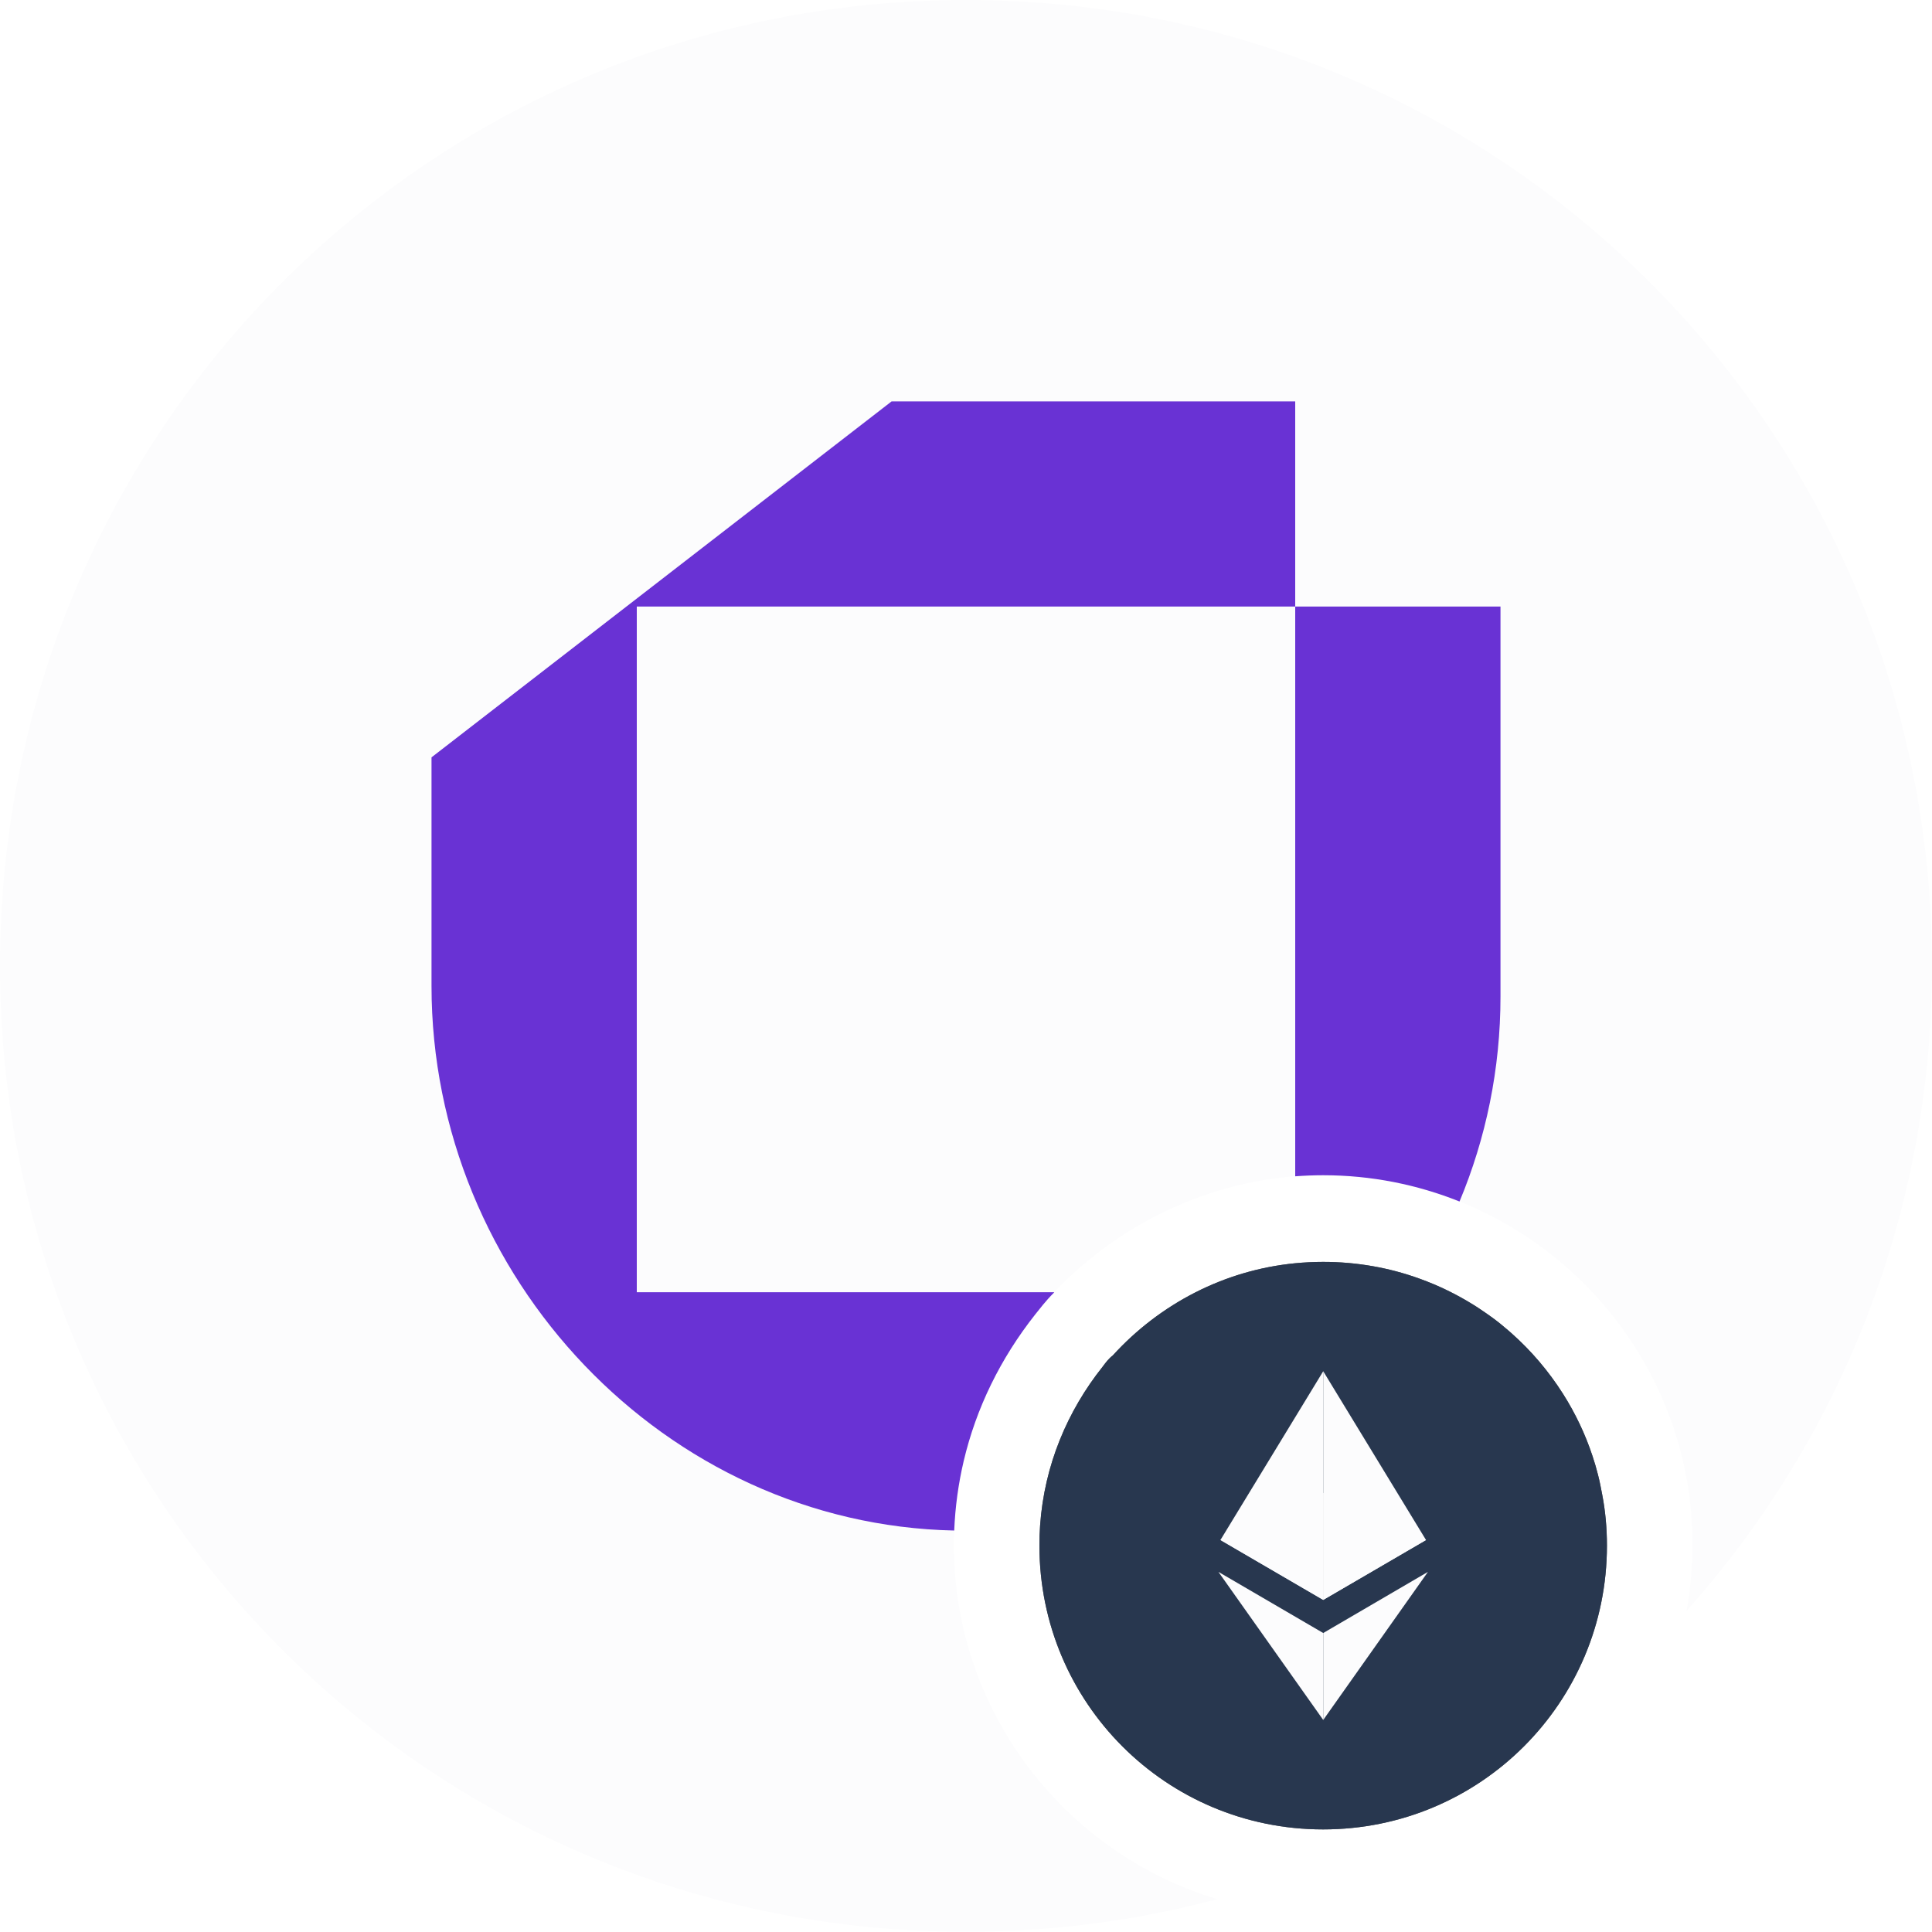
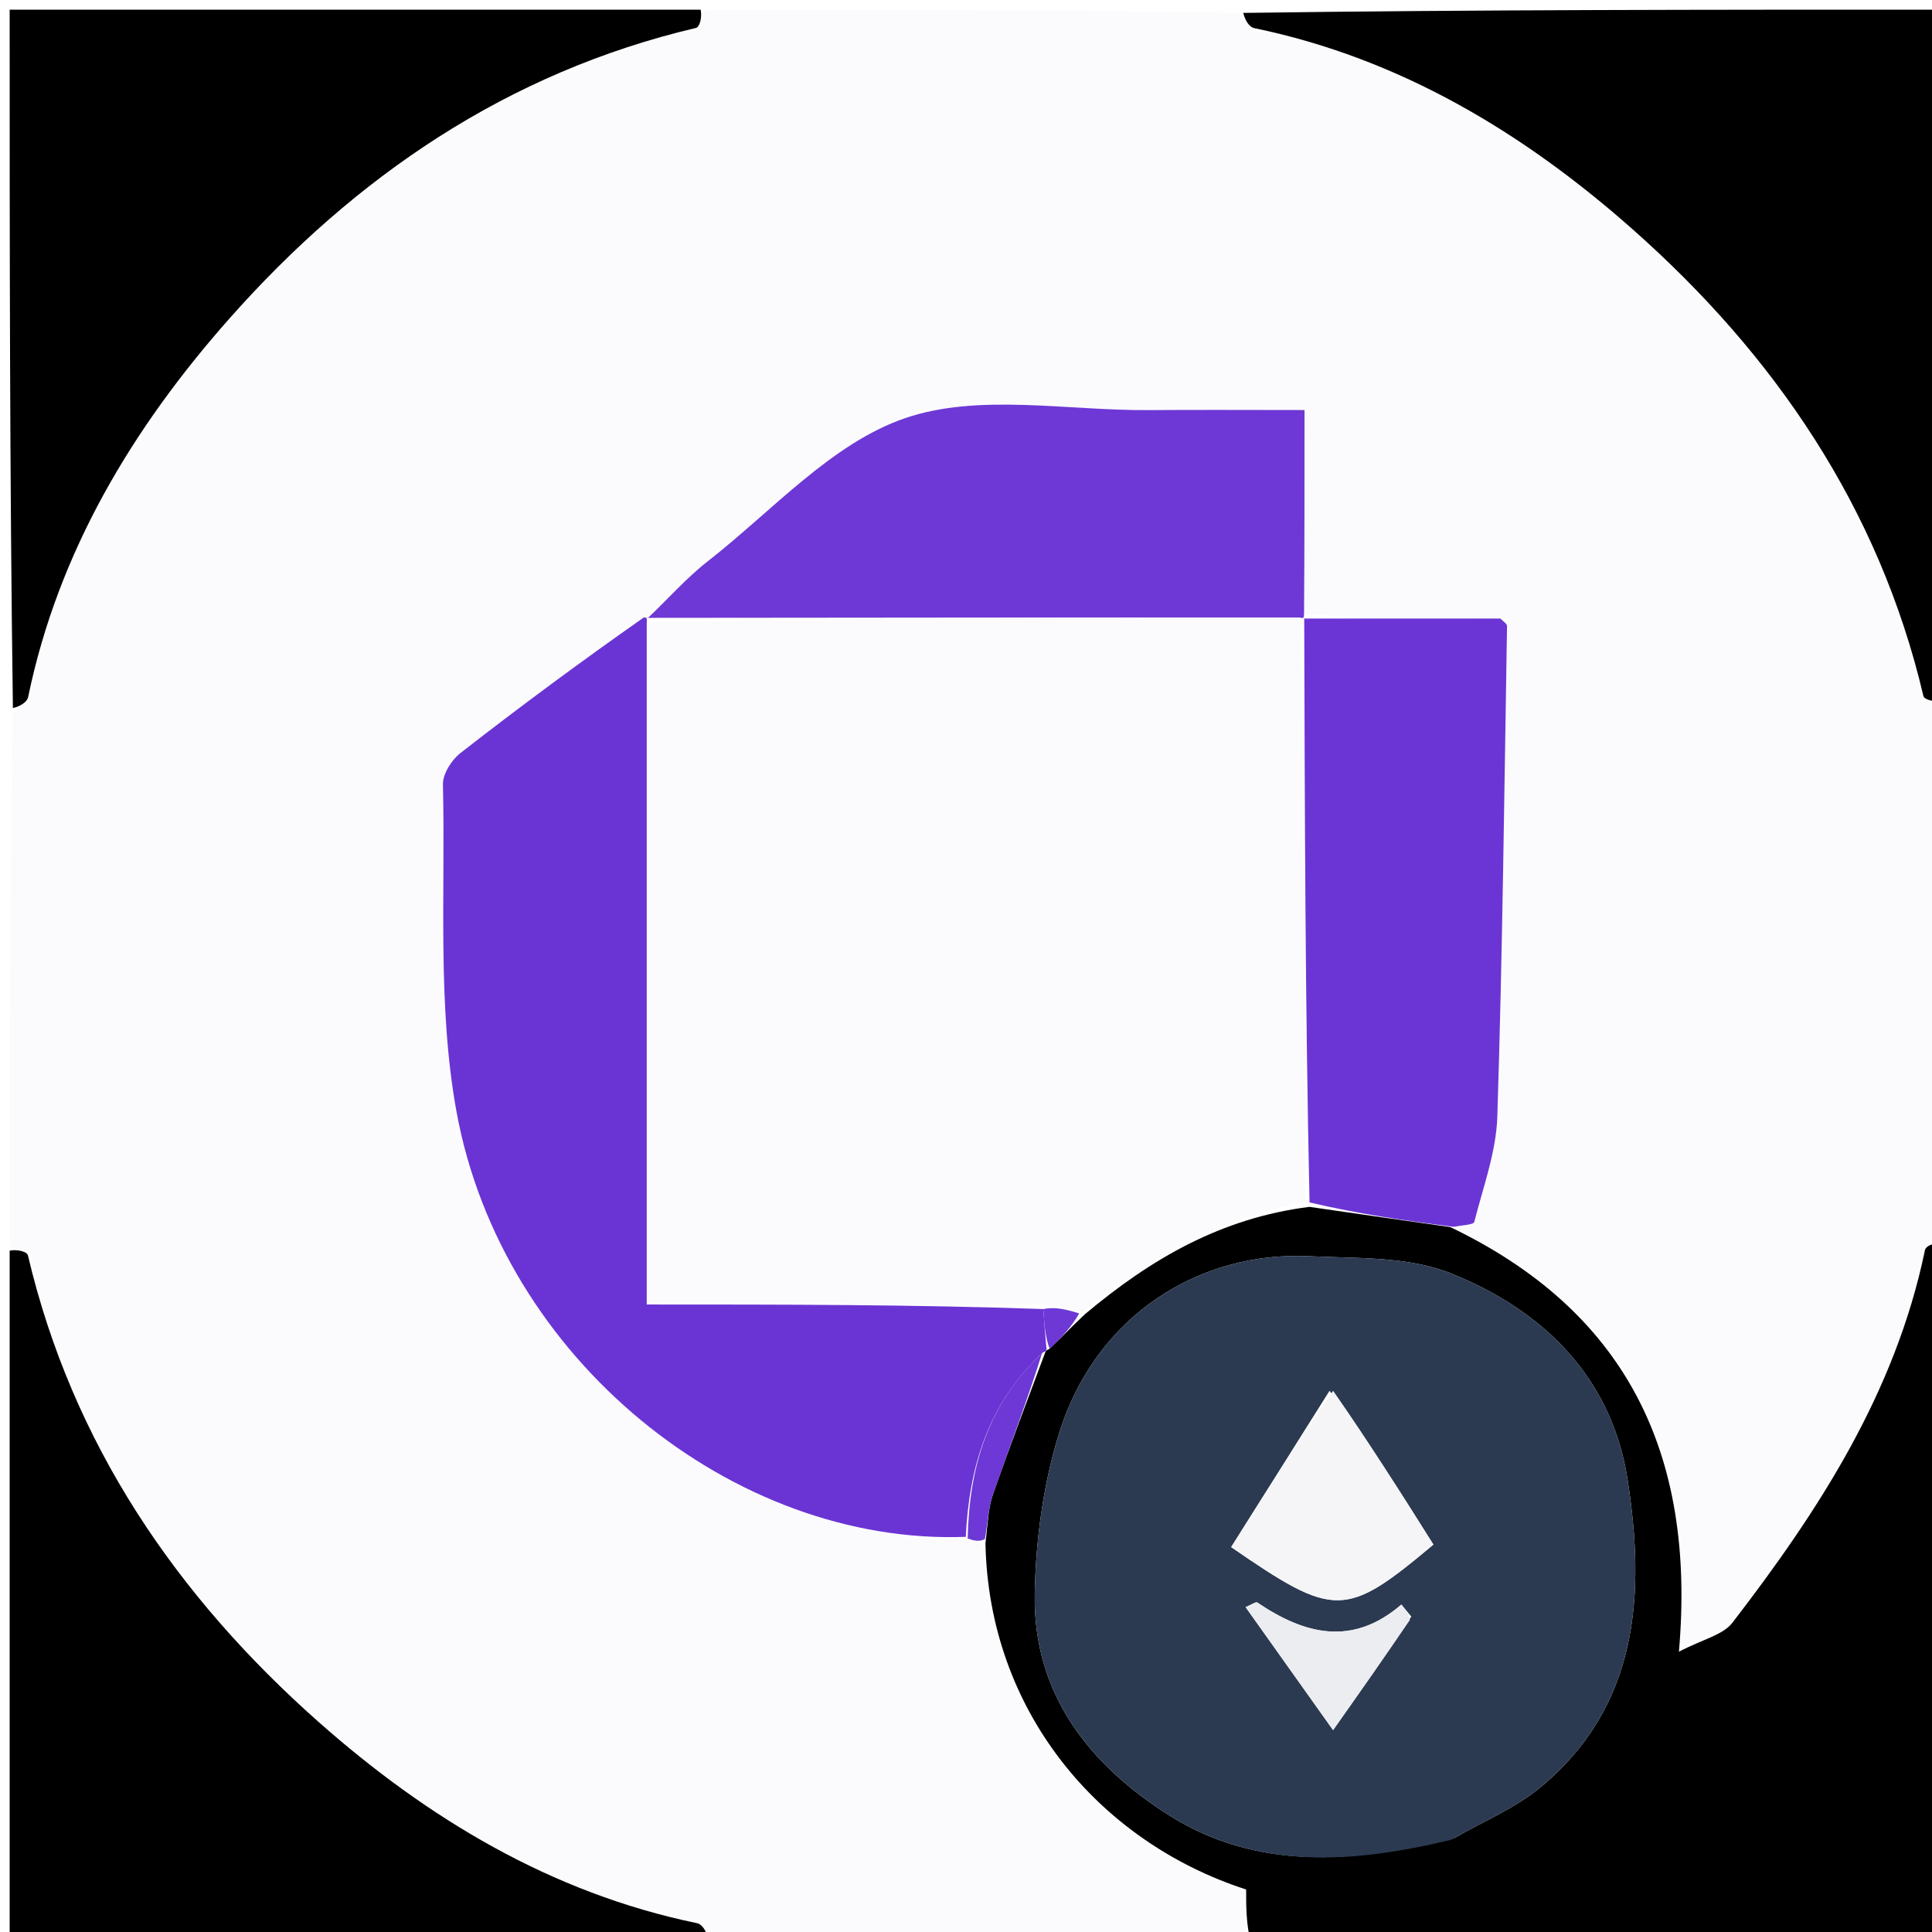
- <svg xmlns="http://www.w3.org/2000/svg" version="1.1" id="Layer_1" x="0px" y="0px" viewBox="0 0 2000 2000" style="enable-background:new 0 0 2000 2000;" xml:space="preserve">
-   <style type="text/css">
- 	.st0{fill:#FCFCFD;}
- 	.st1{fill:#606060;}
- 	.st2{fill:#28374F;}
- 	.st3{fill:#6932D4;}
- </style>
-   <g>
-     <g>
-       <path class="st0" d="M1663.5,1600c0,162.5-131.2,293.8-293.8,293.8S1076,1762.5,1076,1600c0-7,0.2-13.9,0.7-20.8    c4.4-62.5,28.3-118.7,64.9-164.6c3.1-4.2,6.2-8.3,10.4-11.5c24.3-26.7,53.3-48.9,85.6-65.3c31.5-16,66.3-26.5,103.2-30.1    c9.5-0.9,19.1-1.4,28.9-1.4c35.1,0,68.8,6.1,99.9,17.4c19.2,6.9,37.5,15.8,54.7,26.4c2.7,1.7,5.3,3.3,7.9,5.1    c4.3,2.9,8.6,5.9,12.8,8.9c5.6,4.1,11,8.5,16.2,13c1.1,0.9,2.1,1.8,3.1,2.7c0,0,0,0,0.1,0.1c20.8,18.4,38.9,39.6,53.8,63.2    c12.6,19.9,22.8,41.3,30.3,64c2.2,6.5,4.1,13.1,5.8,19.8c0.4,1.7,0.8,3.3,1.2,5c0.4,1.7,0.8,3.4,1.1,5.1c0.7,3.4,1.4,6.8,2,10.2    C1661.9,1564.3,1663.5,1581.9,1663.5,1600z" />
-       <path class="st0" d="M1745.9,1667.5c4-22.3,6.2-45.2,6.2-68.6c0-90.1-31.5-173.1-84.1-238.6c-28.3-35.3-62.7-65.4-101.6-88.9    c-17.6-10.6-36.2-19.9-55.5-27.7c-43.7-17.5-91.3-27.2-141.1-27.2c-9.7,0-19.4,0.4-29,1.1c-26.9,2.1-53.3,7.1-78.9,14.8    c0,0,0,0,0,0c-64.3,19.3-123.3,55.5-170.6,105.2c-0.2,0.2-0.4,0.4-0.6,0.7c-8.3,8.3-14.6,16.7-18.8,21.9    c-36.4,46-61.4,97.4-74.3,152.1c0,0,0,0.1,0,0.1c-5.5,23.4-8.8,47.4-9.8,71.9c-0.2,5.1-0.3,10.3-0.3,15.5    c0,172.3,115.2,318.8,272.5,366.2c-82.9,22.1-170,33.8-260,33.8C445.8,2000,0,1554.2,0,1000S445.8,0,1000,0s1000,445.8,1000,1000    C2000,1257,1904.1,1490.8,1745.9,1667.5z" />
-       <path class="st0" d="M1261.9,1232.5c0,0,0,0.1,0,0.1c-64.3,19.3-123.2,55.4-170.5,105.2c-0.2,0.2-0.5,0.5-0.7,0.8    c-8.3,8.3-14.6,16.7-18.8,21.9c-36.4,46-61.4,97.4-74.3,152.1h0c0,0,0-0.1,0-0.1c12.9-54.7,37.9-106.1,74.3-152.1    c4.2-5.2,10.5-13.6,18.8-21.9c0.2-0.2,0.4-0.4,0.6-0.7C1138.6,1288,1197.6,1251.8,1261.9,1232.5    C1261.9,1232.5,1261.9,1232.5,1261.9,1232.5z" />
-     </g>
-     <g>
-       <path class="st1" d="M1663.5,1600c0,162.5-131.2,293.8-293.8,293.8S1076,1762.5,1076,1600c0-7,0.2-13.9,0.7-20.8    c4.4-62.5,28.3-118.7,64.9-164.6c3.1-4.2,6.2-8.3,10.4-11.5c24.3-26.7,53.3-48.9,85.6-65.3c31.5-16,66.3-26.5,103.2-30.1    c9.5-0.9,19.1-1.4,28.9-1.4c35.1,0,68.8,6.1,99.9,17.4c19.2,6.9,37.5,15.8,54.7,26.4c2.7,1.7,5.3,3.3,7.9,5.1    c4.3,2.9,8.6,5.8,12.8,8.9c5.6,4.1,11,8.5,16.2,13c1.1,0.9,2.1,1.8,3.1,2.7c0,0,0,0,0.1,0.1c20.7,18.3,38.8,39.6,53.7,63.1    c12.6,19.9,22.9,41.4,30.4,64.1c2.2,6.5,4.1,13.1,5.8,19.8c0.4,1.7,0.8,3.3,1.2,5c0.4,1.7,0.8,3.4,1.1,5.1c0.7,3.4,1.4,6.8,2,10.2    C1661.9,1564.3,1663.5,1581.9,1663.5,1600z" />
-       <path class="st2" d="M1663.5,1600c0,162.5-131.2,293.8-293.8,293.8S1076,1762.5,1076,1600c0-7,0.2-13.9,0.7-20.8    c4.4-62.5,28.3-118.7,64.9-164.6c3.1-4.2,6.2-8.3,10.4-11.5c24.3-26.7,53.3-48.9,85.6-65.3c31.5-16,66.3-26.5,103.2-30.1    c9.5-0.9,19.1-1.4,28.9-1.4c35.1,0,68.8,6.1,99.9,17.4c19.2,6.9,37.5,15.8,54.7,26.4c2.7,1.7,5.3,3.3,7.9,5.1    c4.3,2.9,8.6,5.8,12.8,8.9c5.6,4.1,11,8.5,16.2,13c1.1,0.9,2.1,1.8,3.1,2.7c0,0,0,0,0.1,0.1c20.7,18.3,38.8,39.6,53.7,63.1    c12.6,19.9,22.9,41.4,30.4,64.1c2.2,6.5,4.1,13.1,5.8,19.8c0.4,1.7,0.8,3.3,1.2,5c0.4,1.7,0.8,3.4,1.1,5.1c0.7,3.4,1.4,6.8,2,10.2    C1661.9,1564.3,1663.5,1581.9,1663.5,1600z" />
-       <g>
-         <polygon class="st0" points="1369.8,1419.5 1263.4,1594.2 1369.8,1656.2    " />
-         <polygon class="st0" points="1369.8,1690.5 1369.8,1780.5 1261.3,1627.2    " />
-         <polygon class="st0" points="1263.4,1594.2 1369.8,1545.5 1369.8,1656.2    " />
-         <polygon class="st0" points="1369.8,1419.5 1476.2,1594.2 1369.8,1656.2    " />
-         <polygon class="st0" points="1478.2,1627.2 1369.8,1780.5 1369.8,1690.5    " />
-         <polygon class="st0" points="1476.2,1594.2 1369.8,1545.5 1369.8,1656.2    " />
-       </g>
-     </g>
-     <path class="st3" d="M1340.8,415.5v212.4H659.2v709.8h432.2c-0.2,0.2-0.5,0.5-0.7,0.8c-8.3,8.3-14.6,16.7-18.8,21.9   c-36.4,46-61.4,97.4-74.3,152.1h0c-5.5,23.4-8.8,47.4-9.8,71.9c-299.2-6.3-541.1-262-541.1-563.8V784L923,415.5H1340.8z" />
-     <path class="st3" d="M1553.3,627.9v403.8c0,75-15.1,146.7-42.4,212.1c-43.7-17.5-91.3-27.2-141.1-27.2c-9.7,0-19.4,0.4-29,1.1   V627.9H1553.3z" />
-   </g>
+ <svg xmlns="http://www.w3.org/2000/svg" version="1.1" id="Layer_1" x="0px" y="0px" width="100%" viewBox="0 0 200 200" enable-background="new 0 0 200 200" xml:space="preserve">
+   <path fill="#FBFBFD" opacity="1" stroke="none" d=" M1,129   C1,110.646 1,92.292 1.336,73.768   C2.1,73.116 2.803,72.692 2.916,72.145   C6.036,57.05 13.785,44.23 23.75,32.975   C36.751,18.291 52.545,7.483 72.039,2.893   C72.483,2.788 72.685,1.654 73,1   C91.354,1 109.708,1 128.232,1.336   C128.884,2.1 129.308,2.803 129.855,2.916   C144.95,6.036 157.77,13.785 169.025,23.75   C183.709,36.751 194.517,52.545 199.108,72.039   C199.212,72.483 200.346,72.685 201,73   C201,91.354 201,109.708 200.664,128.232   C199.963,128.739 199.352,129.024 199.27,129.419   C196.216,144.134 188.299,156.354 179.334,167.988   C178.353,169.26 176.278,169.689 173.802,170.984   C175.611,150.169 168.094,135.64 150.475,126.998   C151.442,126.819 152.543,126.788 152.617,126.497   C153.532,122.887 154.885,119.258 155.002,115.598   C155.54,98.672 155.727,81.735 156.007,64.801   C156.011,64.566 155.591,64.323 155.322,64.033   C148.561,64.033 141.755,64.033 134.996,63.565   C135.044,56.365 135.044,49.634 135.044,42.446   C129.187,42.446 124.058,42.413 118.93,42.454   C110.46,42.522 101.323,40.682 93.709,43.283   C86.099,45.882 79.961,52.876 73.289,58.085   C71.036,59.844 69.121,62.036 66.702,63.917   C60.107,68.505 53.822,73.156 47.657,77.96   C46.739,78.675 45.826,80.125 45.852,81.213   C46.12,92.517 45.25,104.058 47.255,115.068   C51.914,140.649 75.927,159.998 100.173,159.258   C100.872,159.518 101.374,159.613 101.935,160.162   C102.356,176.997 113.605,190.606 129,195.603   C129,197.363 129,199.181 129,201   C110.646,201 92.292,201 73.767,200.664   C73.116,199.9 72.692,199.197 72.145,199.084   C57.05,195.964 44.23,188.215 32.975,178.251   C18.291,165.249 7.483,149.455 2.892,129.961   C2.788,129.517 1.654,129.315 1,129  z" />
+   <path fill="#000000" opacity="1" stroke="none" d=" M129.469,201   C129,199.181 129,197.363 129,195.603   C113.605,190.606 102.356,176.997 102.014,159.781   C102.271,157.538 102.314,156.061 102.779,154.731   C104.512,149.771 106.384,144.859 108.243,139.893   C108.282,139.858 108.347,139.774 108.654,139.618   C109.975,138.372 110.987,137.281 112.32,136.04   C119.184,130.285 126.42,126.089 135.548,124.934   C140.699,125.682 145.415,126.354 150.13,127.025   C168.094,135.64 175.611,150.169 173.802,170.984   C176.278,169.689 178.353,169.26 179.334,167.988   C188.299,156.354 196.216,144.134 199.27,129.419   C199.352,129.024 199.963,128.739 200.664,128.701   C201,152.927 201,176.854 201,201   C177.313,201 153.625,201 129.469,201  M150.578,190.259   C153.554,188.539 156.84,187.194 159.451,185.033   C169.677,176.567 170.316,164.999 168.492,153.196   C166.85,142.576 159.732,135.619 150.165,131.806   C145.748,130.046 140.45,130.282 135.531,130.045   C124.378,129.508 113.449,135.966 109.593,148.508   C107.975,153.771 107.219,159.469 107.116,164.989   C106.922,175.326 112.76,182.695 121.015,187.912   C129.992,193.587 139.944,192.936 150.578,190.259  z" />
+   <path fill="#000000" opacity="1" stroke="none" d=" M72.531,1   C72.685,1.654 72.483,2.788 72.039,2.893   C52.545,7.483 36.751,18.291 23.75,32.975   C13.785,44.23 6.036,57.05 2.916,72.145   C2.803,72.692 2.1,73.116 1.336,73.299   C1,49.073 1,25.146 1,1   C24.687,1 48.375,1 72.531,1  z" />
+   <path fill="#000000" opacity="1" stroke="none" d=" M201,72.531   C200.346,72.685 199.212,72.483 199.108,72.039   C194.517,52.545 183.709,36.751 169.025,23.75   C157.77,13.785 144.95,6.036 129.855,2.916   C129.308,2.803 128.884,2.1 128.701,1.336   C152.927,1 176.854,1 201,1   C201,24.687 201,48.375 201,72.531  z" />
+   <path fill="#000000" opacity="1" stroke="none" d=" M1,129.469   C1.654,129.315 2.788,129.517 2.892,129.961   C7.483,149.455 18.291,165.249 32.975,178.251   C44.23,188.215 57.05,195.964 72.145,199.084   C72.692,199.197 73.116,199.9 73.299,200.664   C49.073,201 25.146,201 1,201   C1,177.313 1,153.625 1,129.469  z" />
+   <path fill="#6A34D4" opacity="1" stroke="none" d=" M108.347,139.774   C108.347,139.774 108.282,139.858 107.912,140.043   C102.209,145.389 100.33,151.935 99.977,159.094   C75.927,159.998 51.914,140.649 47.255,115.068   C45.25,104.058 46.12,92.517 45.852,81.213   C45.826,80.125 46.739,78.675 47.657,77.96   C53.822,73.156 60.107,68.505 66.681,63.896   C67.01,63.987 66.956,63.961 66.955,64.432   C66.955,88.091 66.955,111.277 66.955,135.042   C81.138,135.042 94.568,135.042 108,135.513   C108.117,137.248 108.232,138.511 108.347,139.774  z" />
+   <path fill="#6B35D5" opacity="1" stroke="none" d=" M150.475,126.998   C145.415,126.354 140.699,125.682 135.564,124.476   C135.109,103.949 135.074,83.958 135.013,63.979   C134.988,63.992 134.949,64.033 134.949,64.033   C141.755,64.033 148.561,64.033 155.322,64.033   C155.591,64.323 156.011,64.566 156.007,64.801   C155.727,81.735 155.54,98.672 155.002,115.598   C154.885,119.258 153.532,122.887 152.617,126.497   C152.543,126.788 151.442,126.819 150.475,126.998  z" />
+   <path fill="#6D38D5" opacity="1" stroke="none" d=" M67.031,64.009   C69.121,62.036 71.036,59.844 73.289,58.085   C79.961,52.876 86.099,45.882 93.709,43.283   C101.323,40.682 110.46,42.522 118.93,42.454   C124.058,42.413 129.187,42.446 135.044,42.446   C135.044,49.634 135.044,56.365 134.996,63.565   C134.949,64.033 134.988,63.992 134.543,63.94   C111.718,63.912 89.337,63.937 66.956,63.961   C66.956,63.961 67.01,63.987 67.031,64.009  z" />
+   <path fill="#6D38D5" opacity="1" stroke="none" d=" M100.173,159.258   C100.33,151.935 102.209,145.389 107.873,140.078   C106.384,144.859 104.512,149.771 102.779,154.731   C102.314,156.061 102.271,157.538 101.956,159.328   C101.374,159.613 100.872,159.518 100.173,159.258  z" />
+   <path fill="#FBFBFD" opacity="1" stroke="none" d=" M66.955,64.432   C89.337,63.937 111.718,63.912 134.569,63.927   C135.074,83.958 135.109,103.949 135.128,124.398   C126.42,126.089 119.184,130.285 112.032,135.814   C110.282,135.506 109.141,135.274 107.999,135.042   C94.568,135.042 81.138,135.042 66.955,135.042   C66.955,111.277 66.955,88.091 66.955,64.432  z" />
+   <path fill="#2B3A51" opacity="1" stroke="none" d=" M150.225,190.456   C139.944,192.936 129.992,193.587 121.015,187.912   C112.76,182.695 106.922,175.326 107.116,164.989   C107.219,159.469 107.975,153.771 109.593,148.508   C113.449,135.966 124.378,129.508 135.531,130.045   C140.45,130.282 145.748,130.046 150.165,131.806   C159.732,135.619 166.85,142.576 168.492,153.196   C170.316,164.999 169.677,176.567 159.451,185.033   C156.84,187.194 153.554,188.539 150.225,190.456  M137.633,143.972   C134.228,149.383 130.823,154.794 127.451,160.154   C138.173,167.545 139.283,167.522 148.386,159.893   C145.072,154.624 141.722,149.3 137.633,143.972  M146.098,167.345   C145.755,166.931 145.412,166.516 145.069,166.102   C140.033,170.452 135.09,169.233 130.155,165.892   C130.006,165.792 129.574,166.11 128.944,166.369   C131.884,170.503 134.77,174.56 138,179.102   C140.902,174.99 143.357,171.514 146.098,167.345  z" />
+   <path fill="#6D38D5" opacity="1" stroke="none" d=" M108,135.513   C109.141,135.274 110.282,135.506 111.712,135.963   C110.987,137.281 109.975,138.372 108.654,139.618   C108.232,138.511 108.117,137.248 108,135.513  z" />
+   <path fill="#F5F5F7" opacity="1" stroke="none" d=" M138.003,143.974   C141.722,149.3 145.072,154.624 148.386,159.893   C139.283,167.522 138.173,167.545 127.451,160.154   C130.823,154.794 134.228,149.383 138.003,143.974  z" />
+   <path fill="#ECEDF0" opacity="1" stroke="none" d=" M145.955,167.691   C143.357,171.514 140.902,174.99 138,179.102   C134.77,174.56 131.884,170.503 128.944,166.369   C129.574,166.11 130.006,165.792 130.155,165.892   C135.09,169.233 140.033,170.452 145.069,166.102   C145.412,166.516 145.755,166.931 145.955,167.691  z" />
</svg>
